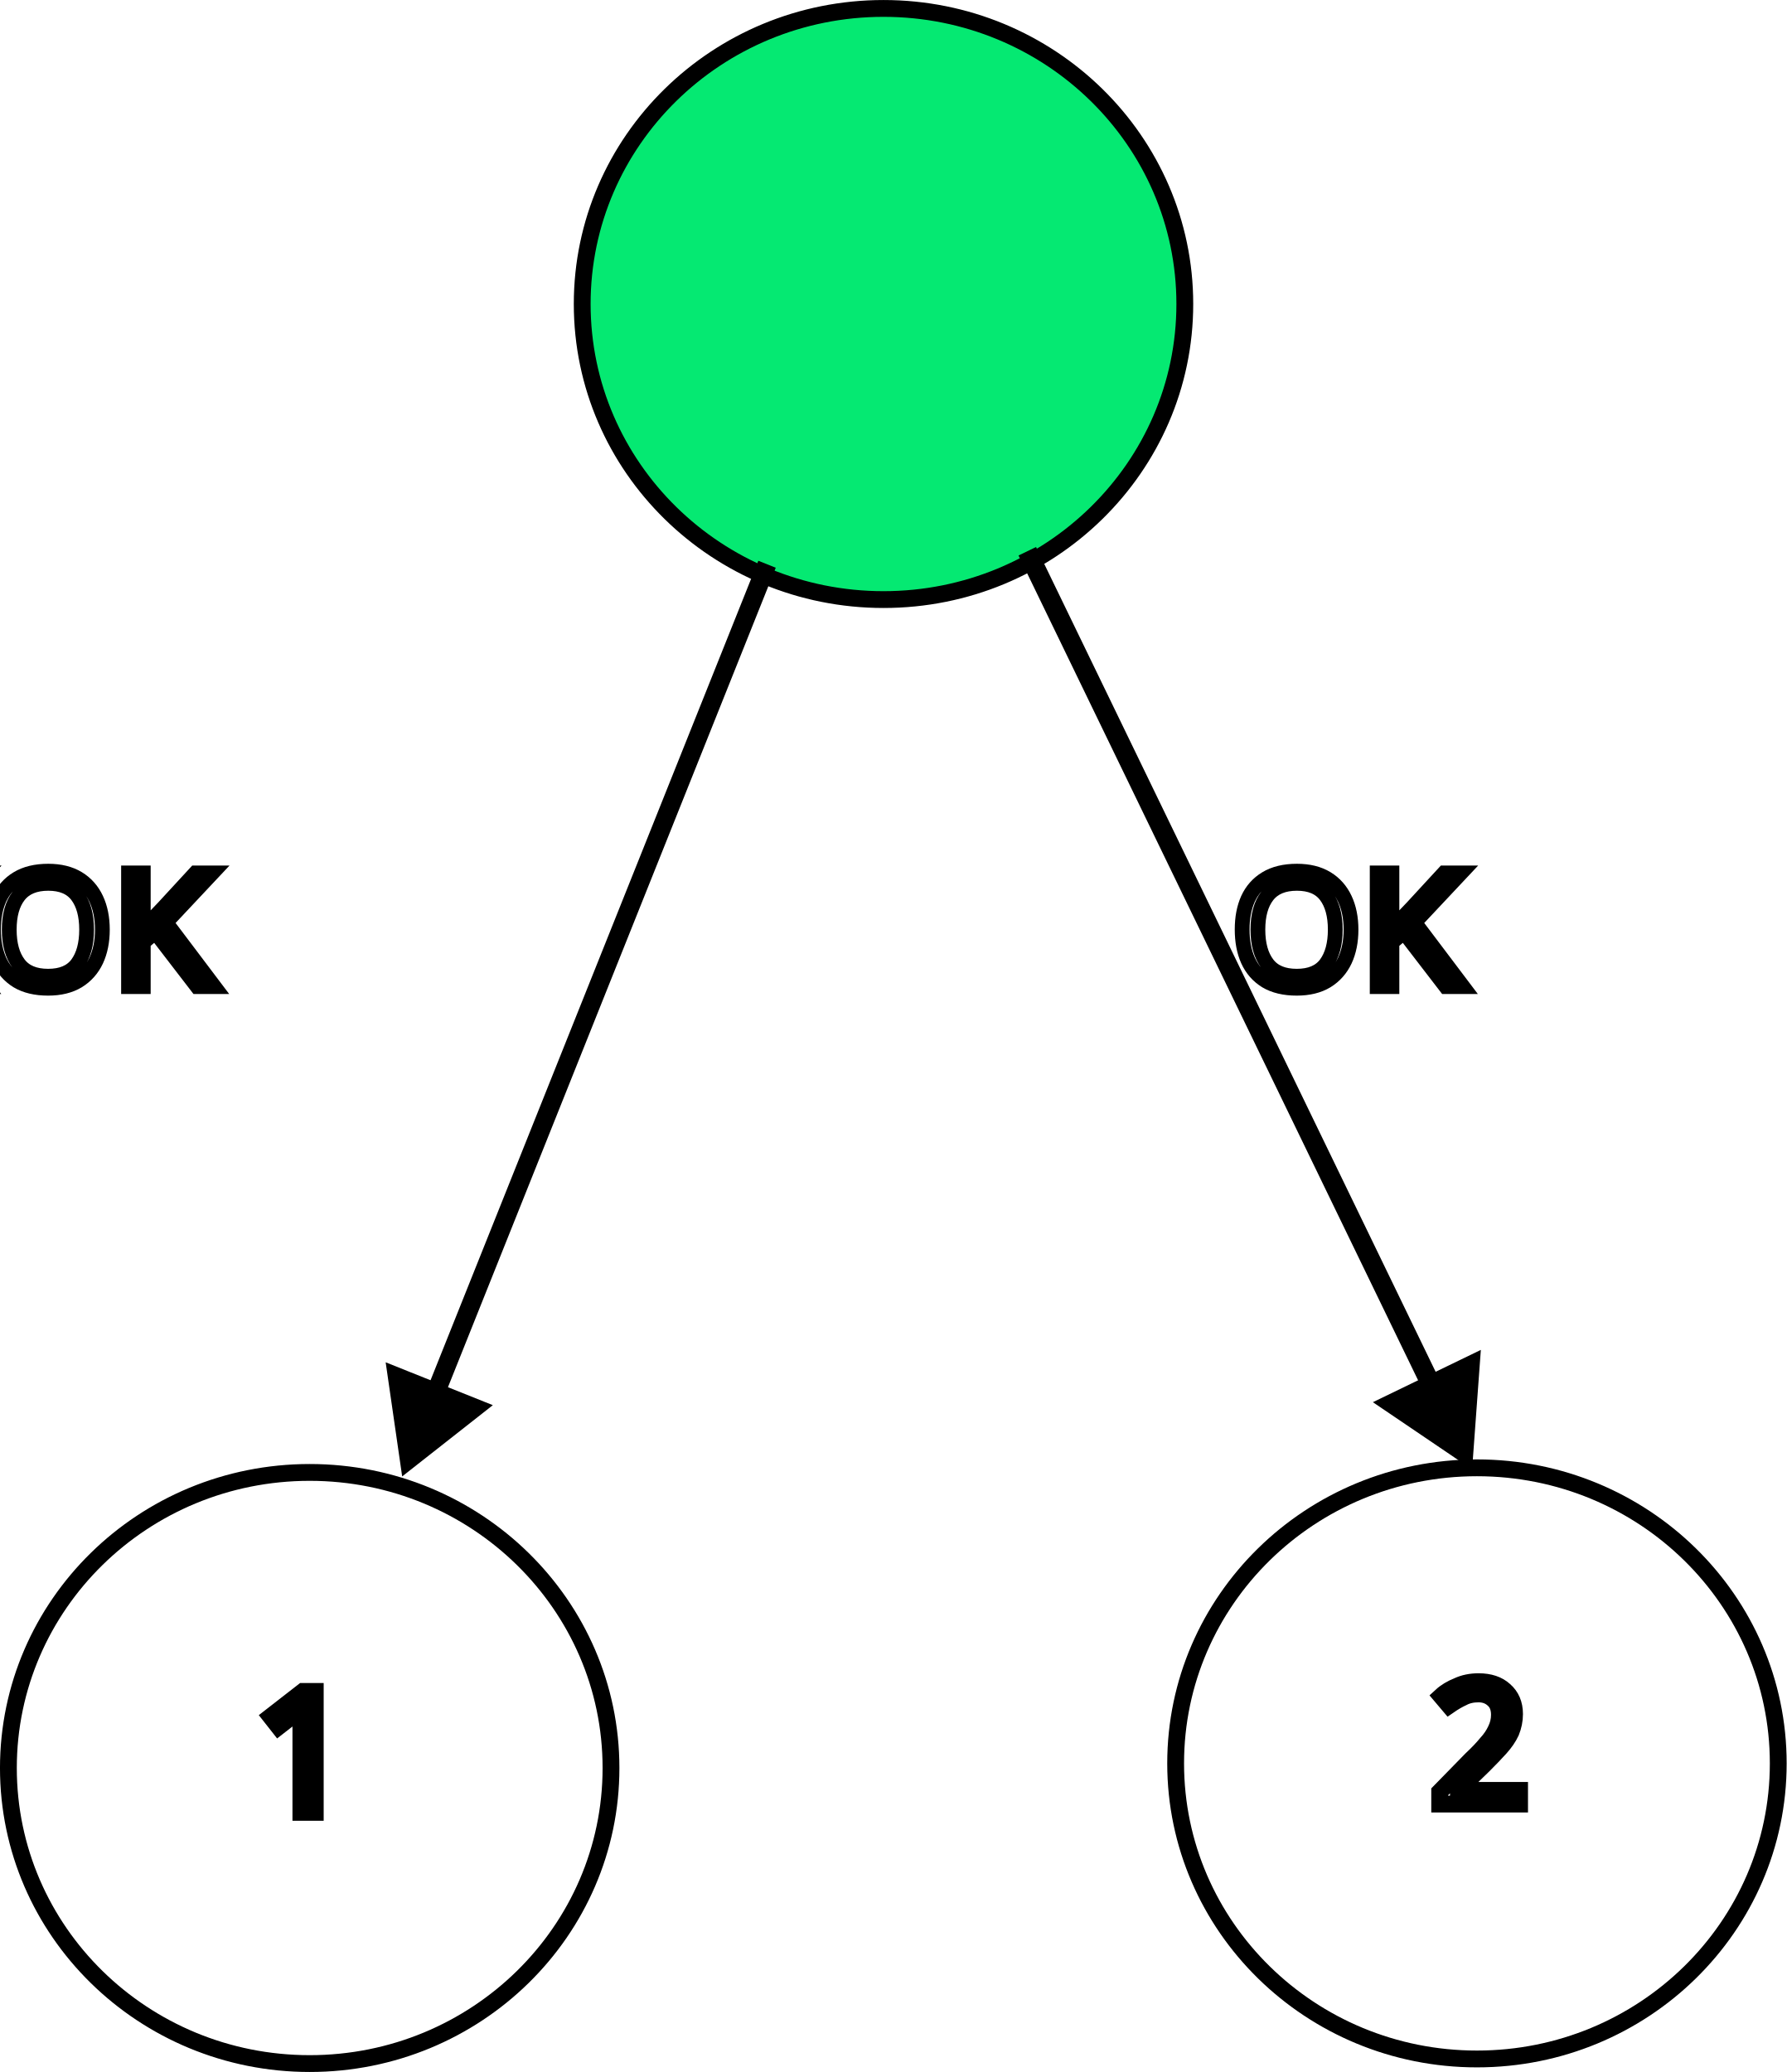
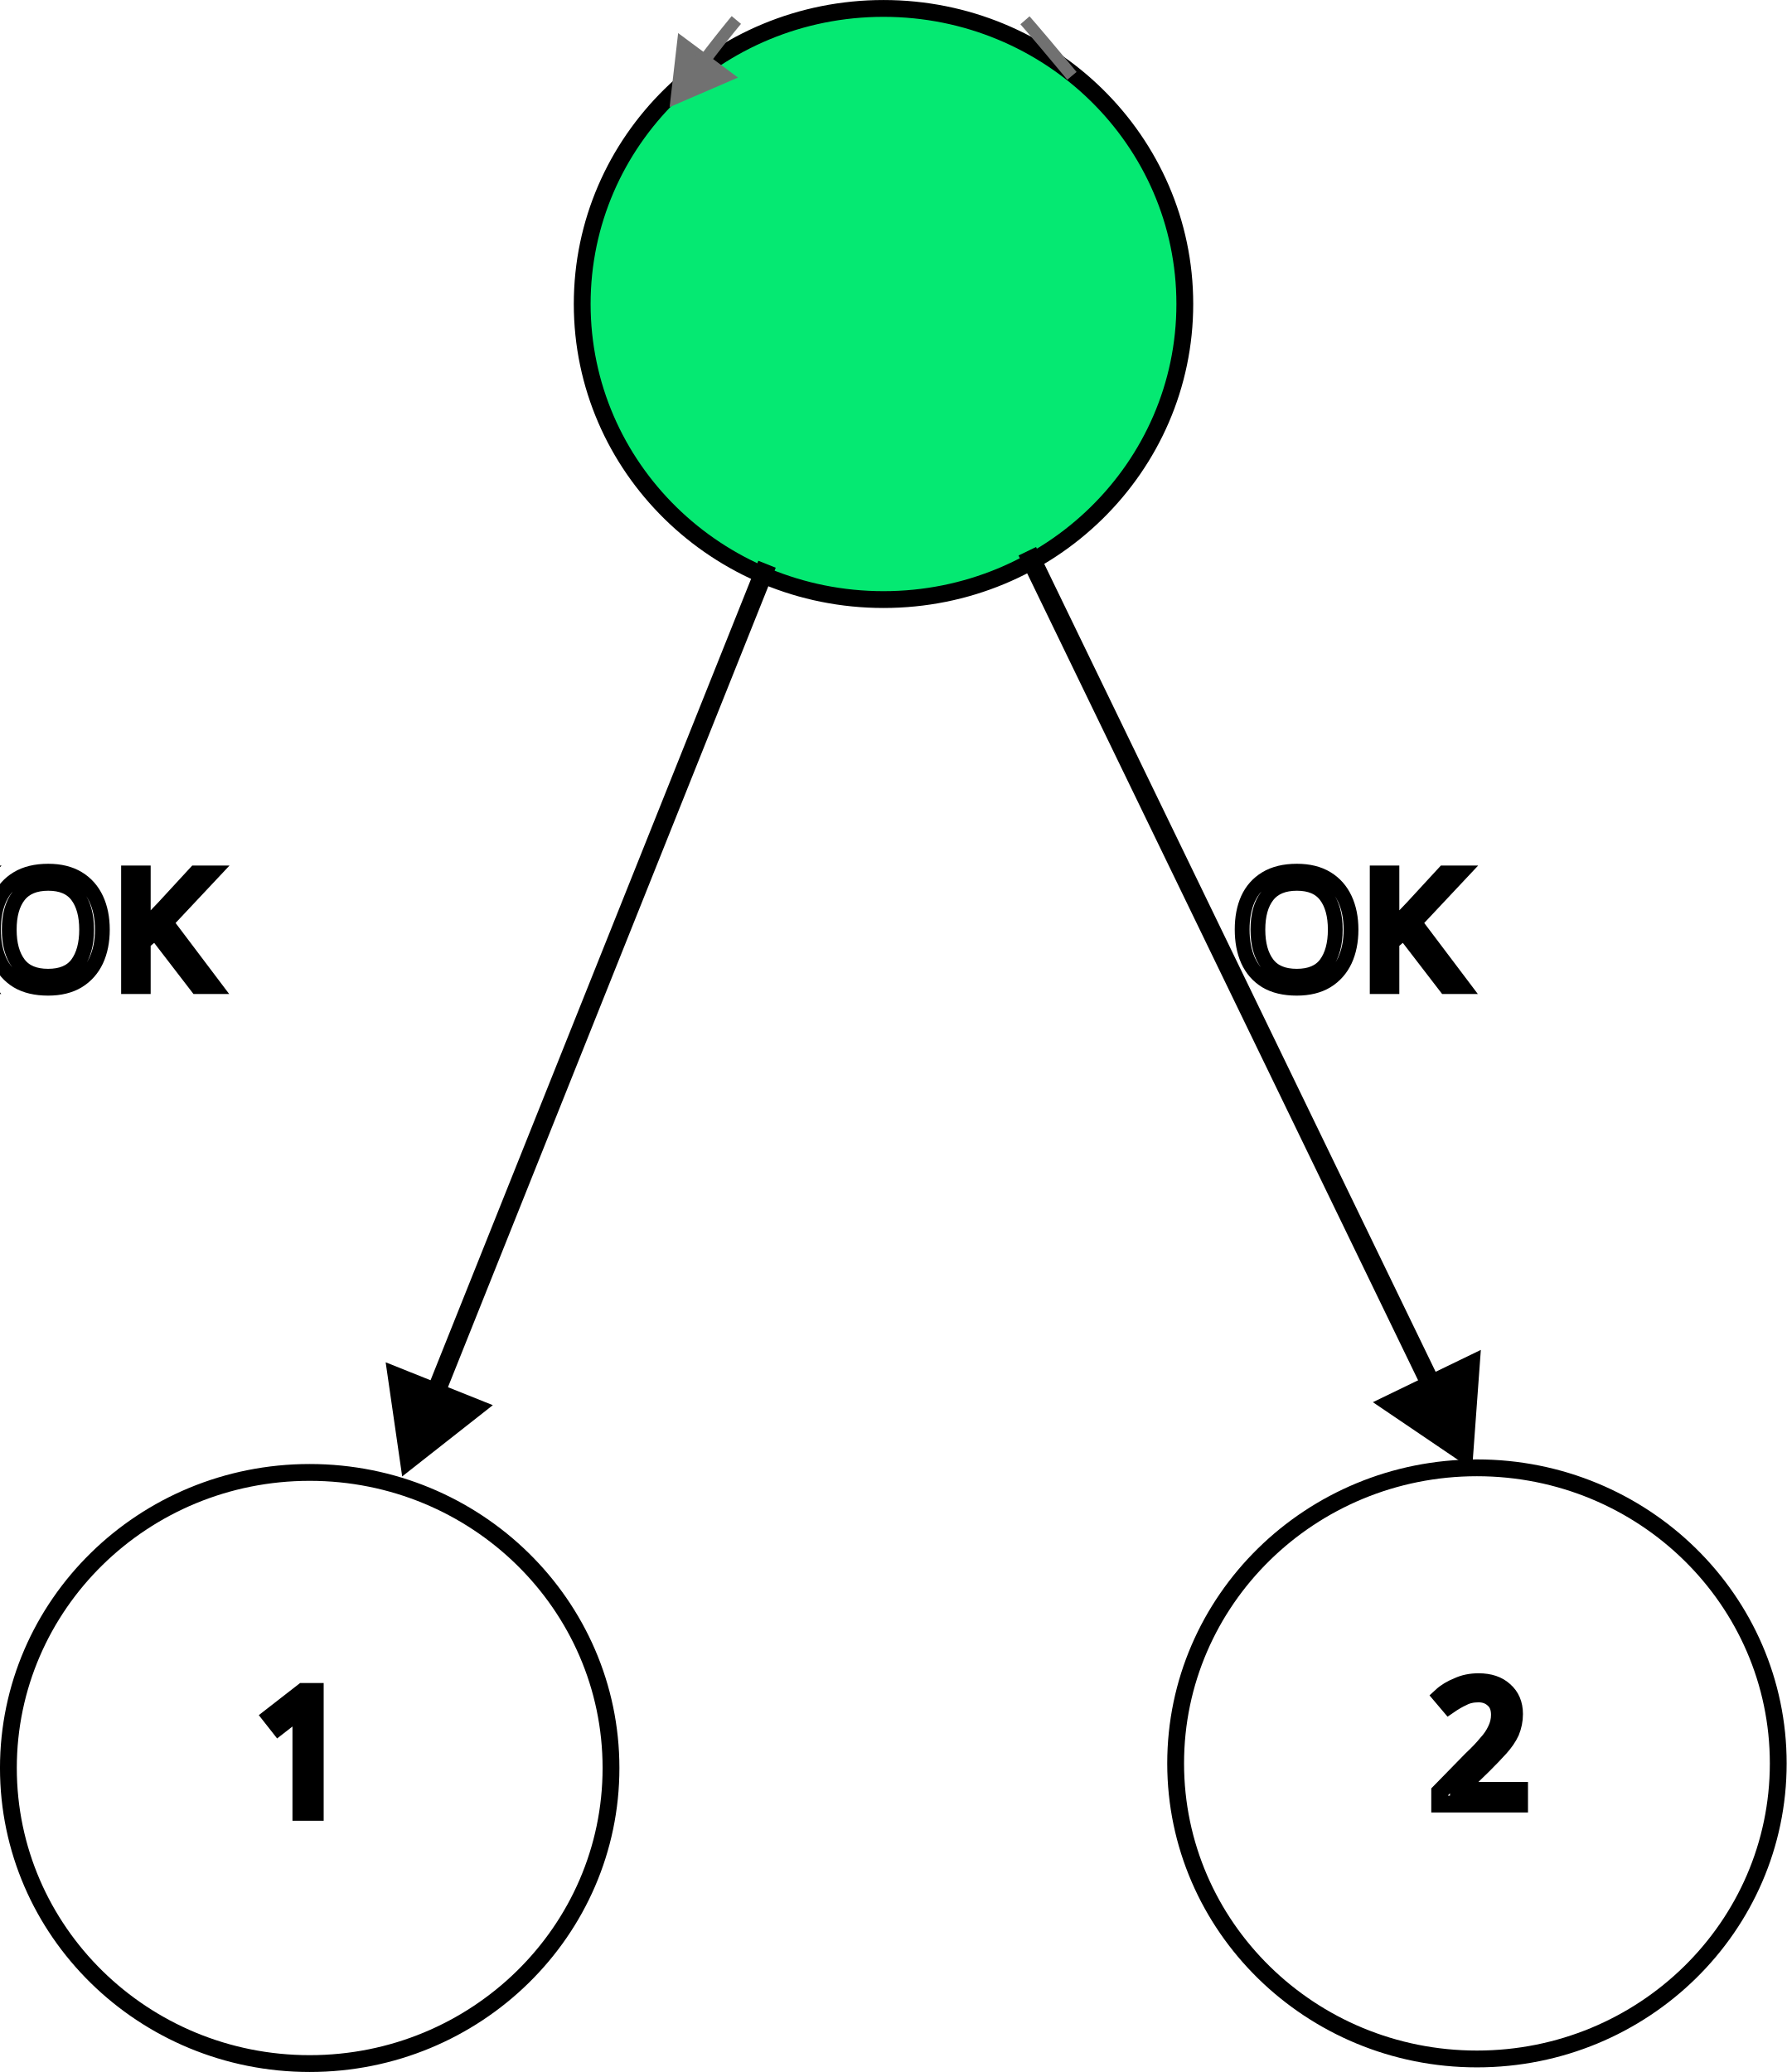
<svg xmlns="http://www.w3.org/2000/svg" xmlns:xlink="http://www.w3.org/1999/xlink" width="38.78mm" height="44.977mm" viewBox="0 0 38.78 44.977" version="1.1" id="svg1" xml:space="preserve">
  <defs id="defs1">
    <linearGradient id="linearGradient25">
      <stop style="stop-color:#ff6467;stop-opacity:1;" offset="0.5" id="stop25" />
      <stop style="stop-color:#05e972;stop-opacity:1;" offset="0.5" id="stop26" />
    </linearGradient>
    <linearGradient id="linearGradient13">
      <stop style="stop-color:#000000;stop-opacity:1;" offset="0" id="stop13" />
      <stop style="stop-color:#000000;stop-opacity:0;" offset="1" id="stop14" />
    </linearGradient>
    <marker style="overflow:visible" id="Triangle-1-27" refX="0" refY="0" orient="auto-start-reverse" markerWidth="1" markerHeight="1" viewBox="0 0 1 1" preserveAspectRatio="xMidYMid">
      <path transform="scale(0.5)" style="fill:context-stroke;fill-rule:evenodd;stroke:context-stroke;stroke-width:1pt" d="M 5.77,0 -2.88,5 V -5 Z" id="path135-7-9" />
    </marker>
    <rect x="173.456" y="550.378" width="62.326" height="20.116" id="rect4-1-5" />
    <marker style="overflow:visible" id="Triangle-1-2-4" refX="0" refY="0" orient="auto-start-reverse" markerWidth="1" markerHeight="1" viewBox="0 0 1 1" preserveAspectRatio="xMidYMid">
      <path transform="scale(0.5)" style="fill:context-stroke;fill-rule:evenodd;stroke:context-stroke;stroke-width:1pt" d="M 5.77,0 -2.88,5 V -5 Z" id="path135-7-2-3" />
    </marker>
    <rect x="173.456" y="550.378" width="62.326" height="20.116" id="rect4-1-1-1" />
    <linearGradient xlink:href="#linearGradient13" id="linearGradient14" x1="162.769" y1="35.99" x2="172.804" y2="35.99" gradientUnits="userSpaceOnUse" />
    <linearGradient xlink:href="#linearGradient25" id="linearGradient26" x1="153.116" y1="20.704" x2="166.56" y2="20.704" gradientUnits="userSpaceOnUse" />
+     <marker style="overflow:visible" id="Triangle-1-27-0-3-8-3-9-4" refX="0" refY="0" orient="auto-start-reverse" markerWidth="1" markerHeight="1" viewBox="0 0 1 1" preserveAspectRatio="xMidYMid">
+       <path transform="scale(0.5)" style="fill:context-stroke;fill-rule:evenodd;stroke:context-stroke;stroke-width:1pt" d="M 5.77,0 -2.88,5 V -5 Z" id="path135-7-9-9-8-4-3-0-8" />
+     </marker>
  </defs>
  <g id="layer4" style="display:inline" transform="translate(-140.6608,-14.10499)">
    <ellipse style="fill:#05e972;fill-opacity:1;fill-rule:nonzero;stroke:#000000;stroke-width:0.365;stroke-dasharray:none;stroke-opacity:1" id="path1-7-4" cx="159.838" cy="20.704" rx="6.54" ry="6.416" />
    <ellipse style="fill:none;fill-opacity:0;fill-rule:nonzero;stroke:#000000;stroke-width:0.365;stroke-dasharray:none;stroke-opacity:1" id="path1-4-6-1" cx="147.383" cy="52.483" rx="6.54" ry="6.416" />
    <path style="fill:none;fill-opacity:0;fill-rule:nonzero;stroke:#000000;stroke-width:0.407;stroke-dasharray:none;stroke-opacity:1;marker-end:url(#Triangle-1-27)" d="m 157.31,26.353 -7.383,18.459" id="path4-1-1" />
    <text xml:space="preserve" transform="matrix(0.2326683,0,0,0.2252089,97.79591,-91.45972)" id="text4-4-3" style="font-style:normal;font-variant:normal;font-weight:300;font-stretch:normal;font-size:15.411px;font-family:Calibri;-inkscape-font-specification:'Calibri, Light';font-variant-ligatures:normal;font-variant-caps:normal;font-variant-numeric:normal;font-variant-east-asian:normal;text-align:start;writing-mode:lr-tb;direction:ltr;white-space:pre;shape-inside:url(#rect4-1-5);display:inline;fill:none;fill-opacity:0;fill-rule:nonzero;stroke:#000000;stroke-width:1.38;stroke-dasharray:none;stroke-opacity:1">
-       <tspan x="173.457" y="563.862" id="tspan3">KOK</tspan>
+       <tspan x="173.457" y="563.862" id="tspan1">KOK</tspan>
    </text>
    <text xml:space="preserve" style="font-style:normal;font-variant:normal;font-weight:normal;font-stretch:normal;font-size:3.678px;font-family:sans-serif;-inkscape-font-specification:'sans-serif, Normal';font-variant-ligatures:normal;font-variant-caps:normal;font-variant-numeric:normal;font-variant-east-asian:normal;text-align:start;writing-mode:lr-tb;direction:ltr;text-anchor:start;display:inline;fill:none;fill-opacity:0;fill-rule:nonzero;stroke:#000000;stroke-width:0.365;stroke-dasharray:none;stroke-opacity:1" x="171.739" y="53.265" id="text5-5-8-8">
      <tspan id="tspan5-2-5-7" style="stroke-width:0.365" x="171.739" y="53.265">2</tspan>
    </text>
    <ellipse style="fill:none;fill-opacity:0;fill-rule:nonzero;stroke:#000000;stroke-width:0.365;stroke-dasharray:none;stroke-opacity:1" id="path1-4-6-7-4" cx="172.719" cy="52.383" rx="6.54" ry="6.416" />
    <path style="fill:url(#linearGradient14);fill-opacity:1;fill-rule:nonzero;stroke:#000000;stroke-width:0.423;stroke-dasharray:none;stroke-opacity:1;marker-end:url(#Triangle-1-2-4)" d="m 162.959,26.071 9,18.579" id="path4-1-6-2" />
    <text xml:space="preserve" transform="matrix(0.2326683,0,0,0.2252089,127.0465,-91.45972)" id="text4-4-1-7" style="font-style:normal;font-variant:normal;font-weight:300;font-stretch:normal;font-size:15.411px;font-family:Calibri;-inkscape-font-specification:'Calibri, Light';font-variant-ligatures:normal;font-variant-caps:normal;font-variant-numeric:normal;font-variant-east-asian:normal;text-align:start;writing-mode:lr-tb;direction:ltr;white-space:pre;shape-inside:url(#rect4-1-1-1);display:inline;fill:none;fill-opacity:0;fill-rule:nonzero;stroke:#000000;stroke-width:1.38;stroke-dasharray:none;stroke-opacity:1">
-       <tspan x="173.457" y="563.862" id="tspan4">OK</tspan>
+       <tspan x="173.457" y="563.862" id="tspan2">OK</tspan>
    </text>
    <text xml:space="preserve" style="font-style:normal;font-variant:normal;font-weight:normal;font-stretch:normal;font-size:3.678px;font-family:sans-serif;-inkscape-font-specification:'sans-serif, Normal';font-variant-ligatures:normal;font-variant-caps:normal;font-variant-numeric:normal;font-variant-east-asian:normal;text-align:start;writing-mode:lr-tb;direction:ltr;text-anchor:start;display:inline;fill:#000000;fill-opacity:1;fill-rule:nonzero;stroke:#000000;stroke-width:0.365;stroke-dasharray:none;stroke-opacity:1" x="146.208" y="53.447" id="text5-5-8-8-8">
      <tspan id="tspan5-2-5-7-8" style="stroke-width:0.365;fill:#000000;fill-opacity:1" x="146.208" y="53.447">1</tspan>
    </text>
+     <path style="fill:none;fill-opacity:0;fill-rule:nonzero;stroke:#717171;stroke-width:0.263;stroke-dasharray:1.579, 1.579;stroke-dashoffset:0;stroke-opacity:1;marker-end:url(#Triangle-1-27-0-3-8-3-9-4)" d="m 163.928,15.751 c -3.264,-3.923 -4.414,-5.136 -8.176,-0.071" id="path35-2" />
  </g>
</svg>
